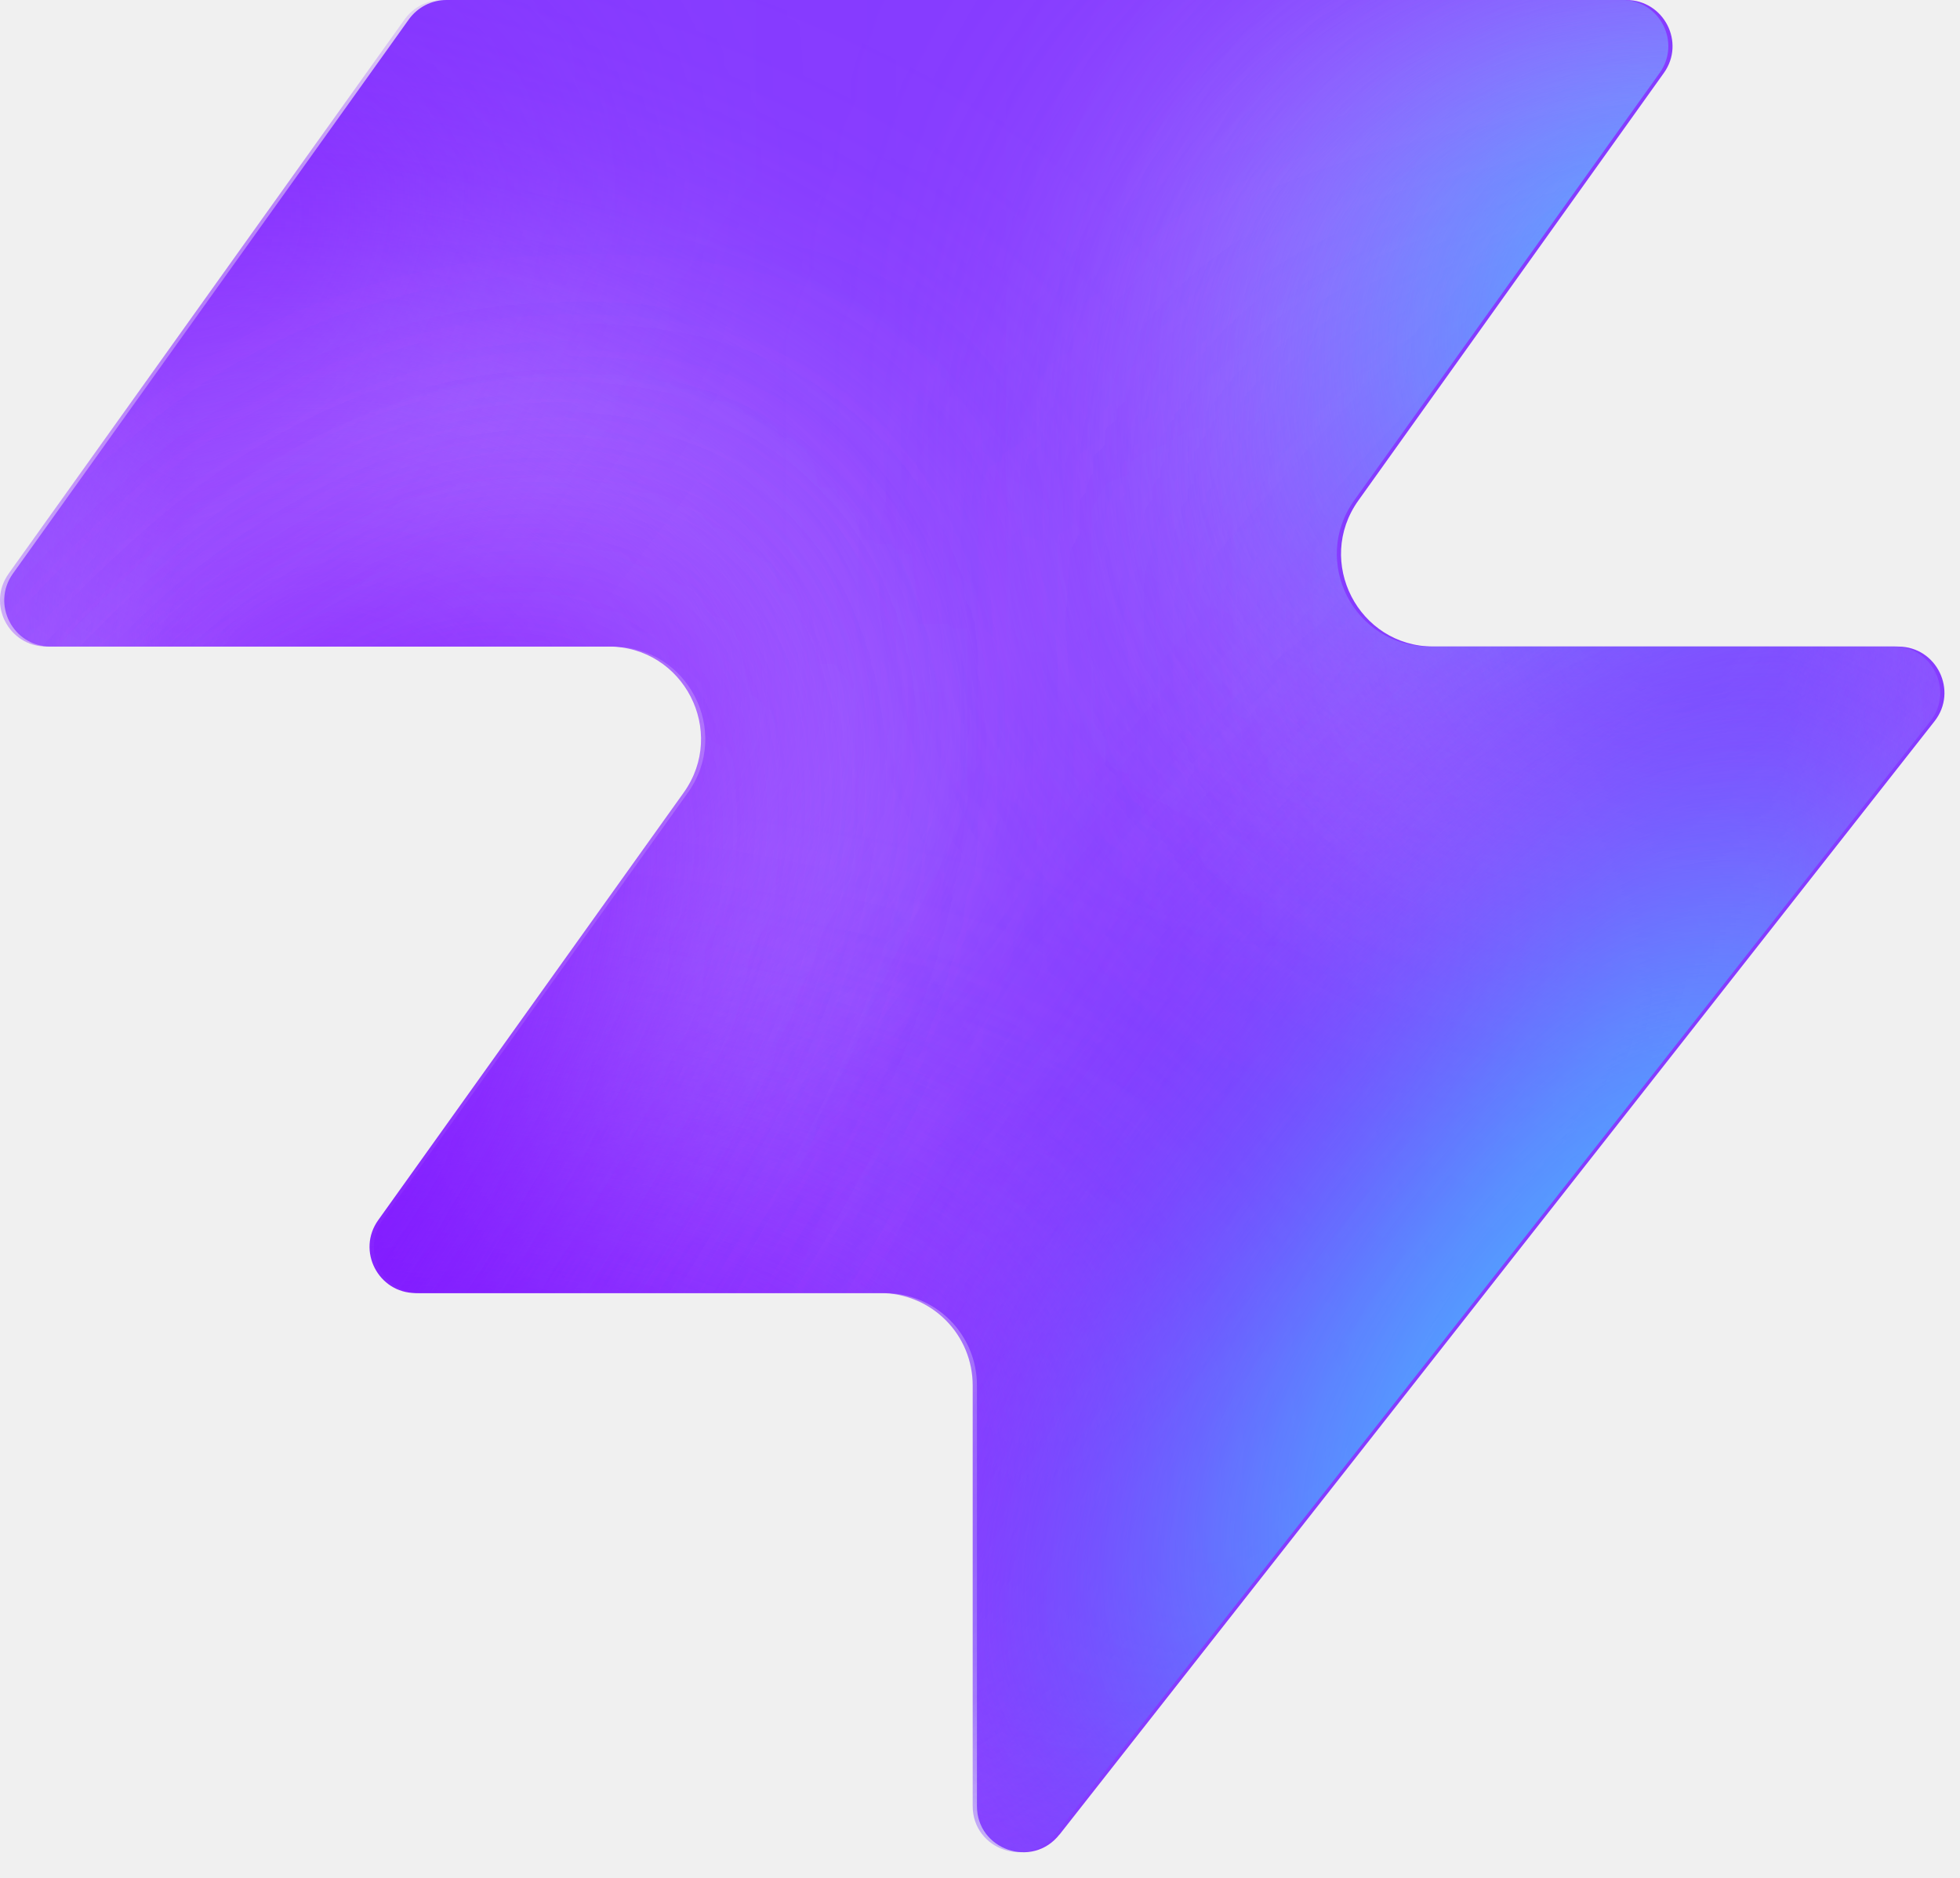
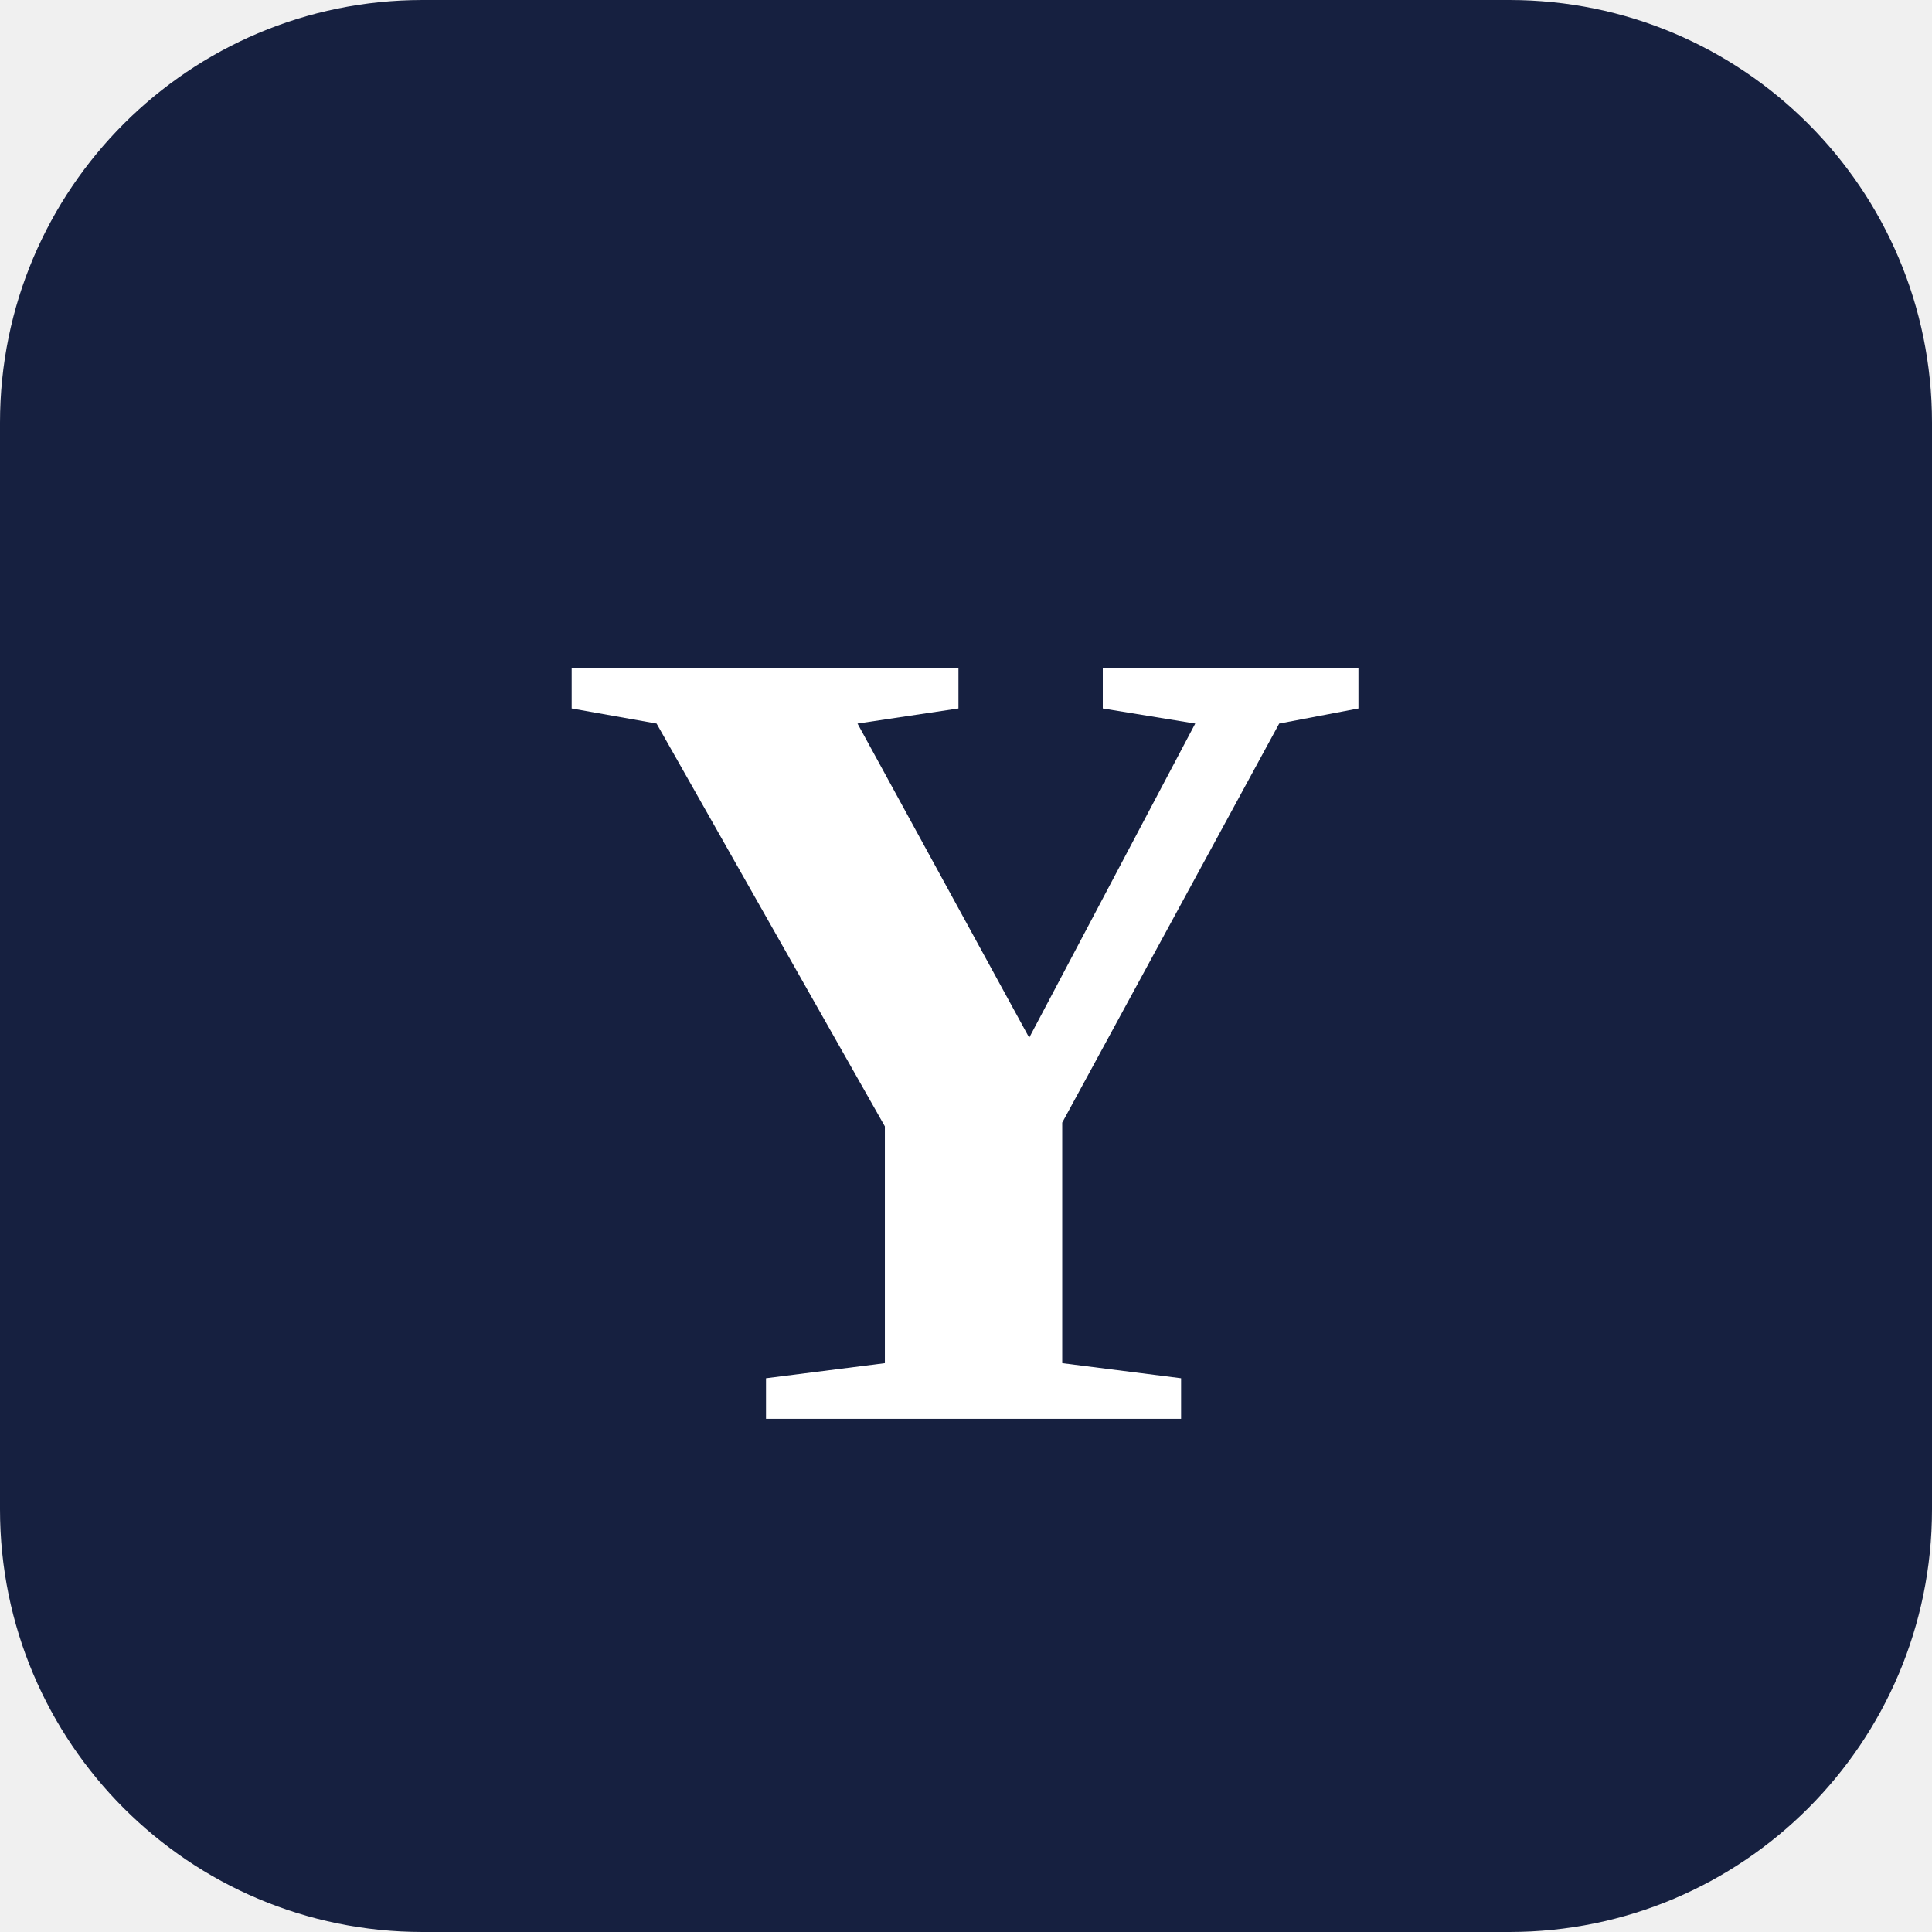
- <svg xmlns="http://www.w3.org/2000/svg" width="48" height="46" fill="none" viewBox="0 0 48 46">
-   <path fill="#863bff" d="M25.946 44.938c-.664.845-2.021.375-2.021-.698V33.937a2.26 2.26 0 0 0-2.262-2.262H10.287c-.92 0-1.456-1.04-.92-1.788l7.48-10.471c1.07-1.497 0-3.578-1.842-3.578H1.237c-.92 0-1.456-1.04-.92-1.788L10.013.474c.214-.297.556-.474.92-.474h28.894c.92 0 1.456 1.04.92 1.788l-7.48 10.471c-1.07 1.498 0 3.579 1.842 3.579h11.377c.943 0 1.473 1.088.89 1.83L25.947 44.94z" style="fill:#863bff;fill:color(display-p3 .525 .23 1);fill-opacity:1" />
-   <mask id="a" width="48" height="46" x="0" y="0" maskUnits="userSpaceOnUse" style="mask-type:alpha">
-     <path fill="#000" d="M25.842 44.938c-.664.844-2.021.375-2.021-.698V33.937a2.26 2.26 0 0 0-2.262-2.262H10.183c-.92 0-1.456-1.04-.92-1.788l7.48-10.471c1.07-1.498 0-3.579-1.842-3.579H1.133c-.92 0-1.456-1.04-.92-1.787L9.91.473c.214-.297.556-.474.92-.474h28.894c.92 0 1.456 1.04.92 1.788l-7.48 10.471c-1.07 1.498 0 3.578 1.842 3.578h11.377c.943 0 1.473 1.088.89 1.832L25.843 44.94z" style="fill:#000;fill-opacity:1" />
-   </mask>
-   <g mask="url(#a)">
-     <g filter="url(#b)">
-       <ellipse cx="5.508" cy="14.704" fill="#ede6ff" rx="5.508" ry="14.704" style="fill:#ede6ff;fill:color(display-p3 .927 .903 1);fill-opacity:1" transform="matrix(.00324 1 1 -.00324 -4.47 31.516)" />
-     </g>
-     <g filter="url(#c)">
-       <ellipse cx="10.399" cy="29.851" fill="#ede6ff" rx="10.399" ry="29.851" style="fill:#ede6ff;fill:color(display-p3 .927 .903 1);fill-opacity:1" transform="matrix(.00324 1 1 -.00324 -39.328 7.883)" />
-     </g>
-     <g filter="url(#d)">
-       <ellipse cx="5.508" cy="30.487" fill="#7e14ff" rx="5.508" ry="30.487" style="fill:#7e14ff;fill:color(display-p3 .492 .077 1);fill-opacity:1" transform="rotate(89.814 -25.913 -14.639)scale(1 -1)" />
-     </g>
-     <g filter="url(#e)">
-       <ellipse cx="5.508" cy="30.599" fill="#7e14ff" rx="5.508" ry="30.599" style="fill:#7e14ff;fill:color(display-p3 .492 .077 1);fill-opacity:1" transform="rotate(89.814 -32.644 -3.334)scale(1 -1)" />
-     </g>
-     <g filter="url(#f)">
-       <ellipse cx="5.508" cy="30.599" fill="#7e14ff" rx="5.508" ry="30.599" style="fill:#7e14ff;fill:color(display-p3 .492 .077 1);fill-opacity:1" transform="matrix(.00324 1 1 -.00324 -34.34 30.47)" />
-     </g>
-     <g filter="url(#g)">
-       <ellipse cx="14.072" cy="22.078" fill="#ede6ff" rx="14.072" ry="22.078" style="fill:#ede6ff;fill:color(display-p3 .927 .903 1);fill-opacity:1" transform="rotate(93.35 24.506 48.493)scale(-1 1)" />
-     </g>
-     <g filter="url(#h)">
-       <ellipse cx="3.47" cy="21.501" fill="#7e14ff" rx="3.47" ry="21.501" style="fill:#7e14ff;fill:color(display-p3 .492 .077 1);fill-opacity:1" transform="rotate(89.009 28.708 47.59)scale(-1 1)" />
-     </g>
-     <g filter="url(#i)">
-       <ellipse cx="3.47" cy="21.501" fill="#7e14ff" rx="3.47" ry="21.501" style="fill:#7e14ff;fill:color(display-p3 .492 .077 1);fill-opacity:1" transform="rotate(89.009 28.708 47.59)scale(-1 1)" />
-     </g>
-     <g filter="url(#j)">
-       <ellipse cx=".387" cy="8.972" fill="#7e14ff" rx="4.407" ry="29.108" style="fill:#7e14ff;fill:color(display-p3 .492 .077 1);fill-opacity:1" transform="rotate(39.51 .387 8.972)" />
-     </g>
-     <g filter="url(#k)">
-       <ellipse cx="47.523" cy="-6.092" fill="#7e14ff" rx="4.407" ry="29.108" style="fill:#7e14ff;fill:color(display-p3 .492 .077 1);fill-opacity:1" transform="rotate(37.892 47.523 -6.092)" />
-     </g>
-     <g filter="url(#l)">
-       <ellipse cx="41.412" cy="6.333" fill="#47bfff" rx="5.971" ry="9.665" style="fill:#47bfff;fill:color(display-p3 .28 .748 1);fill-opacity:1" transform="rotate(37.892 41.412 6.333)" />
-     </g>
-     <g filter="url(#m)">
-       <ellipse cx="-1.879" cy="38.332" fill="#7e14ff" rx="4.407" ry="29.108" style="fill:#7e14ff;fill:color(display-p3 .492 .077 1);fill-opacity:1" transform="rotate(37.892 -1.88 38.332)" />
-     </g>
-     <g filter="url(#n)">
-       <ellipse cx="-1.879" cy="38.332" fill="#7e14ff" rx="4.407" ry="29.108" style="fill:#7e14ff;fill:color(display-p3 .492 .077 1);fill-opacity:1" transform="rotate(37.892 -1.88 38.332)" />
-     </g>
-     <g filter="url(#o)">
-       <ellipse cx="35.651" cy="29.907" fill="#7e14ff" rx="4.407" ry="29.108" style="fill:#7e14ff;fill:color(display-p3 .492 .077 1);fill-opacity:1" transform="rotate(37.892 35.651 29.907)" />
-     </g>
-     <g filter="url(#p)">
-       <ellipse cx="38.418" cy="32.4" fill="#47bfff" rx="5.971" ry="15.297" style="fill:#47bfff;fill:color(display-p3 .28 .748 1);fill-opacity:1" transform="rotate(37.892 38.418 32.4)" />
-     </g>
-   </g>
-   <defs>
-     <filter id="b" width="60.045" height="41.654" x="-19.77" y="16.149" color-interpolation-filters="sRGB" filterUnits="userSpaceOnUse">
-       <feFlood flood-opacity="0" result="BackgroundImageFix" />
-       <feBlend in="SourceGraphic" in2="BackgroundImageFix" result="shape" />
-       <feGaussianBlur result="effect1_foregroundBlur_2002_17158" stdDeviation="7.659" />
-     </filter>
-     <filter id="c" width="90.34" height="51.437" x="-54.613" y="-7.533" color-interpolation-filters="sRGB" filterUnits="userSpaceOnUse">
-       <feFlood flood-opacity="0" result="BackgroundImageFix" />
-       <feBlend in="SourceGraphic" in2="BackgroundImageFix" result="shape" />
-       <feGaussianBlur result="effect1_foregroundBlur_2002_17158" stdDeviation="7.659" />
-     </filter>
-     <filter id="d" width="79.355" height="29.4" x="-49.64" y="2.03" color-interpolation-filters="sRGB" filterUnits="userSpaceOnUse">
-       <feFlood flood-opacity="0" result="BackgroundImageFix" />
-       <feBlend in="SourceGraphic" in2="BackgroundImageFix" result="shape" />
-       <feGaussianBlur result="effect1_foregroundBlur_2002_17158" stdDeviation="4.596" />
-     </filter>
-     <filter id="e" width="79.579" height="29.4" x="-45.045" y="20.029" color-interpolation-filters="sRGB" filterUnits="userSpaceOnUse">
-       <feFlood flood-opacity="0" result="BackgroundImageFix" />
-       <feBlend in="SourceGraphic" in2="BackgroundImageFix" result="shape" />
-       <feGaussianBlur result="effect1_foregroundBlur_2002_17158" stdDeviation="4.596" />
-     </filter>
-     <filter id="f" width="79.579" height="29.4" x="-43.513" y="21.178" color-interpolation-filters="sRGB" filterUnits="userSpaceOnUse">
-       <feFlood flood-opacity="0" result="BackgroundImageFix" />
-       <feBlend in="SourceGraphic" in2="BackgroundImageFix" result="shape" />
-       <feGaussianBlur result="effect1_foregroundBlur_2002_17158" stdDeviation="4.596" />
-     </filter>
-     <filter id="g" width="74.749" height="58.852" x="15.756" y="-17.901" color-interpolation-filters="sRGB" filterUnits="userSpaceOnUse">
-       <feFlood flood-opacity="0" result="BackgroundImageFix" />
-       <feBlend in="SourceGraphic" in2="BackgroundImageFix" result="shape" />
-       <feGaussianBlur result="effect1_foregroundBlur_2002_17158" stdDeviation="7.659" />
-     </filter>
-     <filter id="h" width="61.377" height="25.362" x="23.548" y="2.284" color-interpolation-filters="sRGB" filterUnits="userSpaceOnUse">
-       <feFlood flood-opacity="0" result="BackgroundImageFix" />
-       <feBlend in="SourceGraphic" in2="BackgroundImageFix" result="shape" />
-       <feGaussianBlur result="effect1_foregroundBlur_2002_17158" stdDeviation="4.596" />
-     </filter>
-     <filter id="i" width="61.377" height="25.362" x="23.548" y="2.284" color-interpolation-filters="sRGB" filterUnits="userSpaceOnUse">
-       <feFlood flood-opacity="0" result="BackgroundImageFix" />
-       <feBlend in="SourceGraphic" in2="BackgroundImageFix" result="shape" />
-       <feGaussianBlur result="effect1_foregroundBlur_2002_17158" stdDeviation="4.596" />
-     </filter>
-     <filter id="j" width="56.045" height="63.649" x="-27.636" y="-22.853" color-interpolation-filters="sRGB" filterUnits="userSpaceOnUse">
-       <feFlood flood-opacity="0" result="BackgroundImageFix" />
-       <feBlend in="SourceGraphic" in2="BackgroundImageFix" result="shape" />
-       <feGaussianBlur result="effect1_foregroundBlur_2002_17158" stdDeviation="4.596" />
-     </filter>
-     <filter id="k" width="54.814" height="64.646" x="20.116" y="-38.415" color-interpolation-filters="sRGB" filterUnits="userSpaceOnUse">
-       <feFlood flood-opacity="0" result="BackgroundImageFix" />
-       <feBlend in="SourceGraphic" in2="BackgroundImageFix" result="shape" />
-       <feGaussianBlur result="effect1_foregroundBlur_2002_17158" stdDeviation="4.596" />
-     </filter>
-     <filter id="l" width="33.541" height="35.313" x="24.641" y="-11.323" color-interpolation-filters="sRGB" filterUnits="userSpaceOnUse">
-       <feFlood flood-opacity="0" result="BackgroundImageFix" />
-       <feBlend in="SourceGraphic" in2="BackgroundImageFix" result="shape" />
-       <feGaussianBlur result="effect1_foregroundBlur_2002_17158" stdDeviation="4.596" />
-     </filter>
-     <filter id="m" width="54.814" height="64.646" x="-29.286" y="6.009" color-interpolation-filters="sRGB" filterUnits="userSpaceOnUse">
-       <feFlood flood-opacity="0" result="BackgroundImageFix" />
-       <feBlend in="SourceGraphic" in2="BackgroundImageFix" result="shape" />
-       <feGaussianBlur result="effect1_foregroundBlur_2002_17158" stdDeviation="4.596" />
-     </filter>
-     <filter id="n" width="54.814" height="64.646" x="-29.286" y="6.009" color-interpolation-filters="sRGB" filterUnits="userSpaceOnUse">
-       <feFlood flood-opacity="0" result="BackgroundImageFix" />
-       <feBlend in="SourceGraphic" in2="BackgroundImageFix" result="shape" />
-       <feGaussianBlur result="effect1_foregroundBlur_2002_17158" stdDeviation="4.596" />
-     </filter>
-     <filter id="o" width="54.814" height="64.646" x="8.244" y="-2.416" color-interpolation-filters="sRGB" filterUnits="userSpaceOnUse">
-       <feFlood flood-opacity="0" result="BackgroundImageFix" />
-       <feBlend in="SourceGraphic" in2="BackgroundImageFix" result="shape" />
-       <feGaussianBlur result="effect1_foregroundBlur_2002_17158" stdDeviation="4.596" />
-     </filter>
-     <filter id="p" width="39.409" height="43.623" x="18.713" y="10.588" color-interpolation-filters="sRGB" filterUnits="userSpaceOnUse">
-       <feFlood flood-opacity="0" result="BackgroundImageFix" />
-       <feBlend in="SourceGraphic" in2="BackgroundImageFix" result="shape" />
-       <feGaussianBlur result="effect1_foregroundBlur_2002_17158" stdDeviation="4.596" />
-     </filter>
-   </defs>
+ <svg xmlns="http://www.w3.org/2000/svg" viewBox="0 0 32 32">
+   <rect width="32" height="32" rx="7" fill="#162040" />
+   <text x="16" y="23.5" font-family="Georgia, 'Times New Roman', serif" font-size="19" font-weight="700" fill="#ffffff" text-anchor="middle">Y</text>
</svg>
